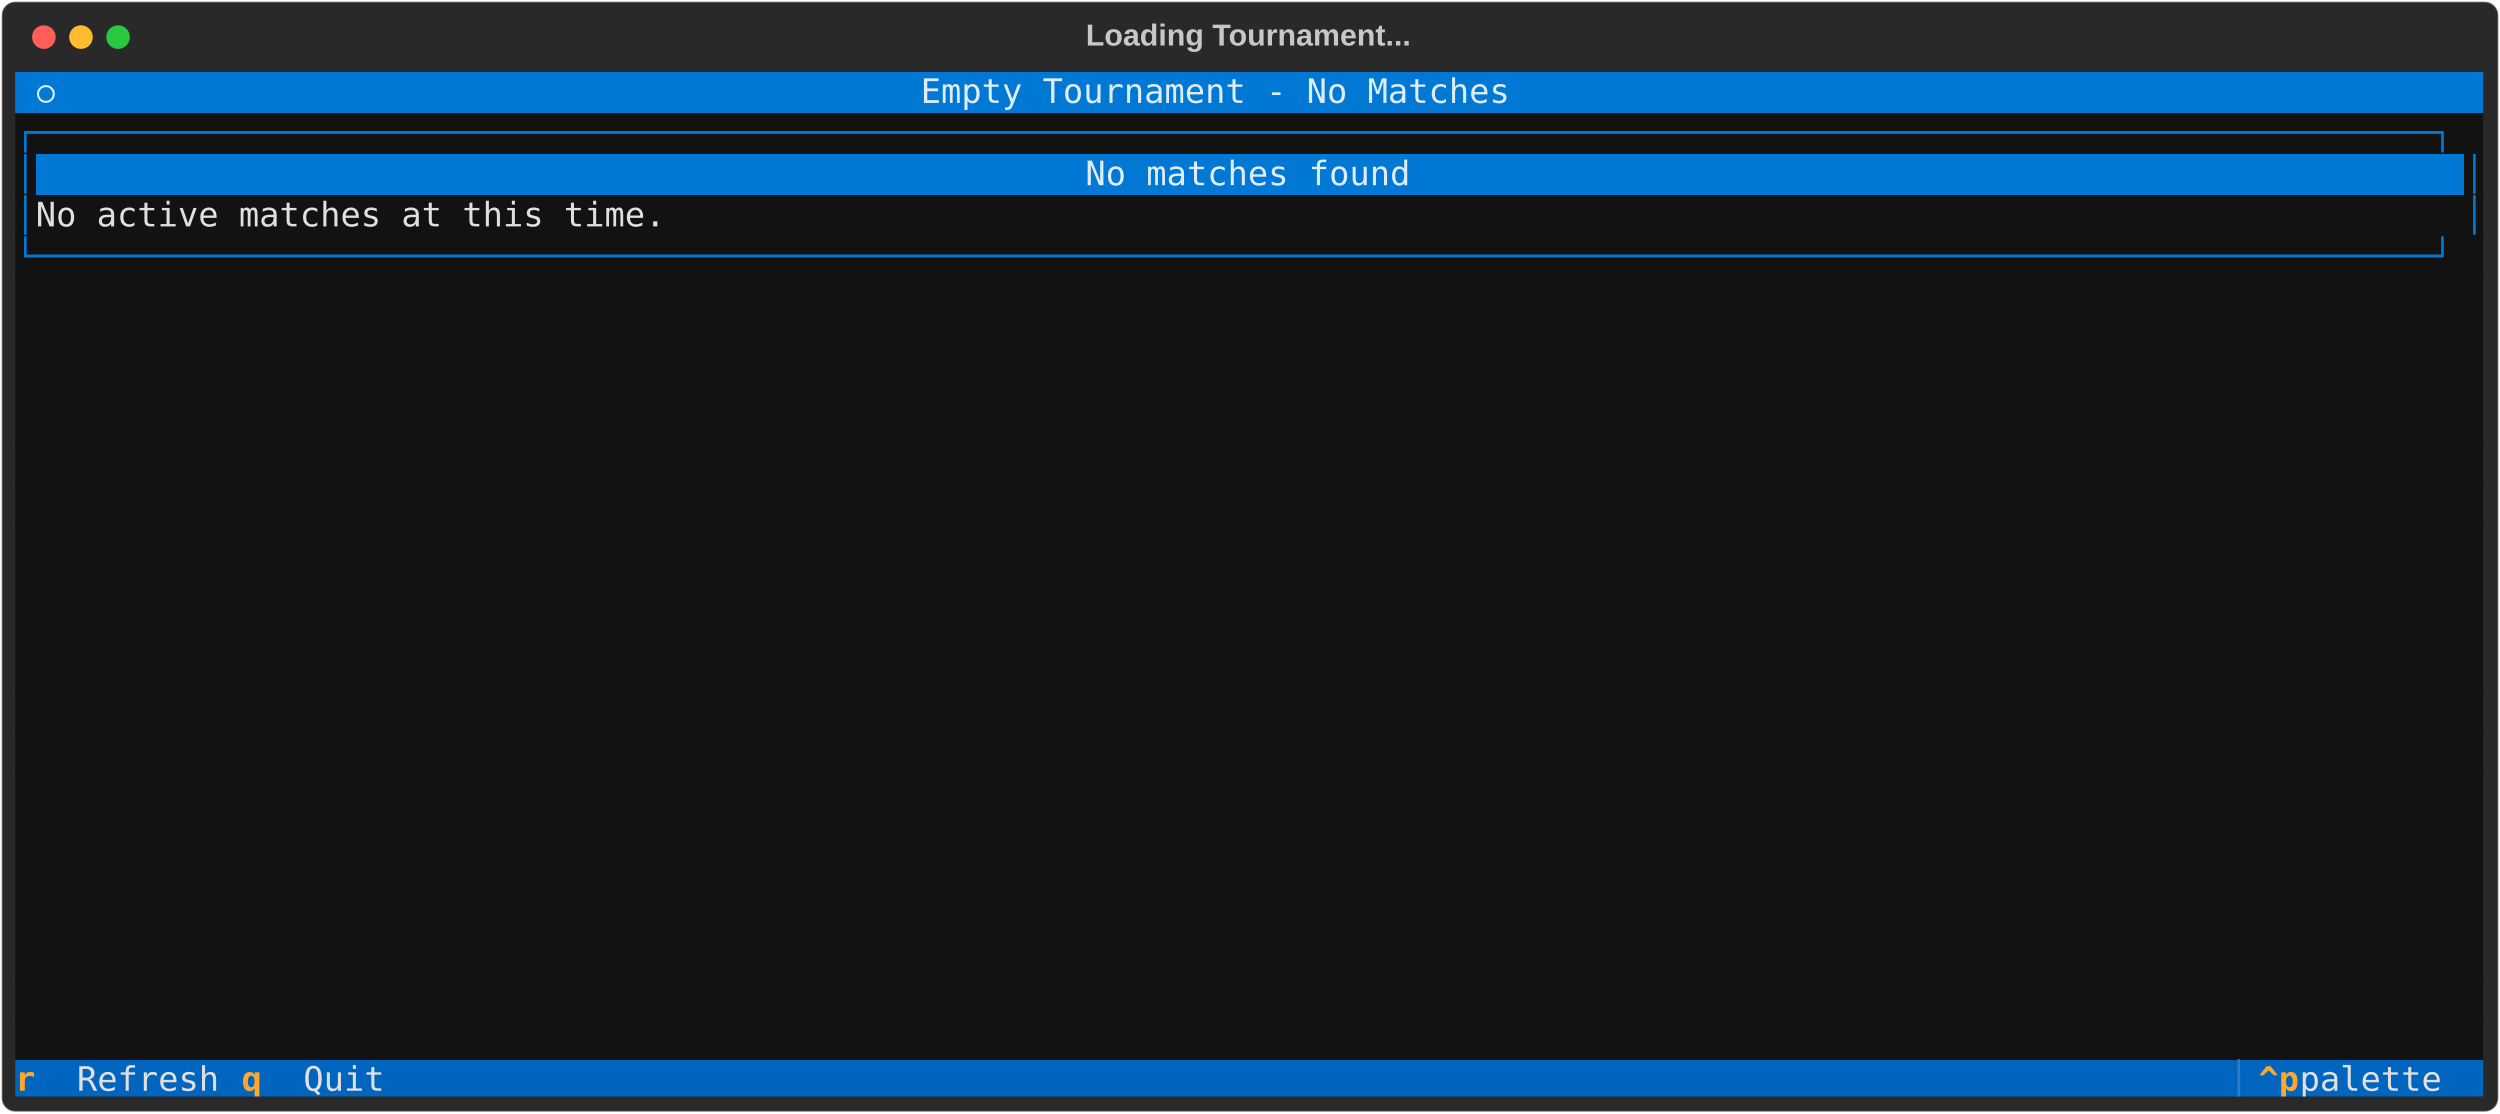
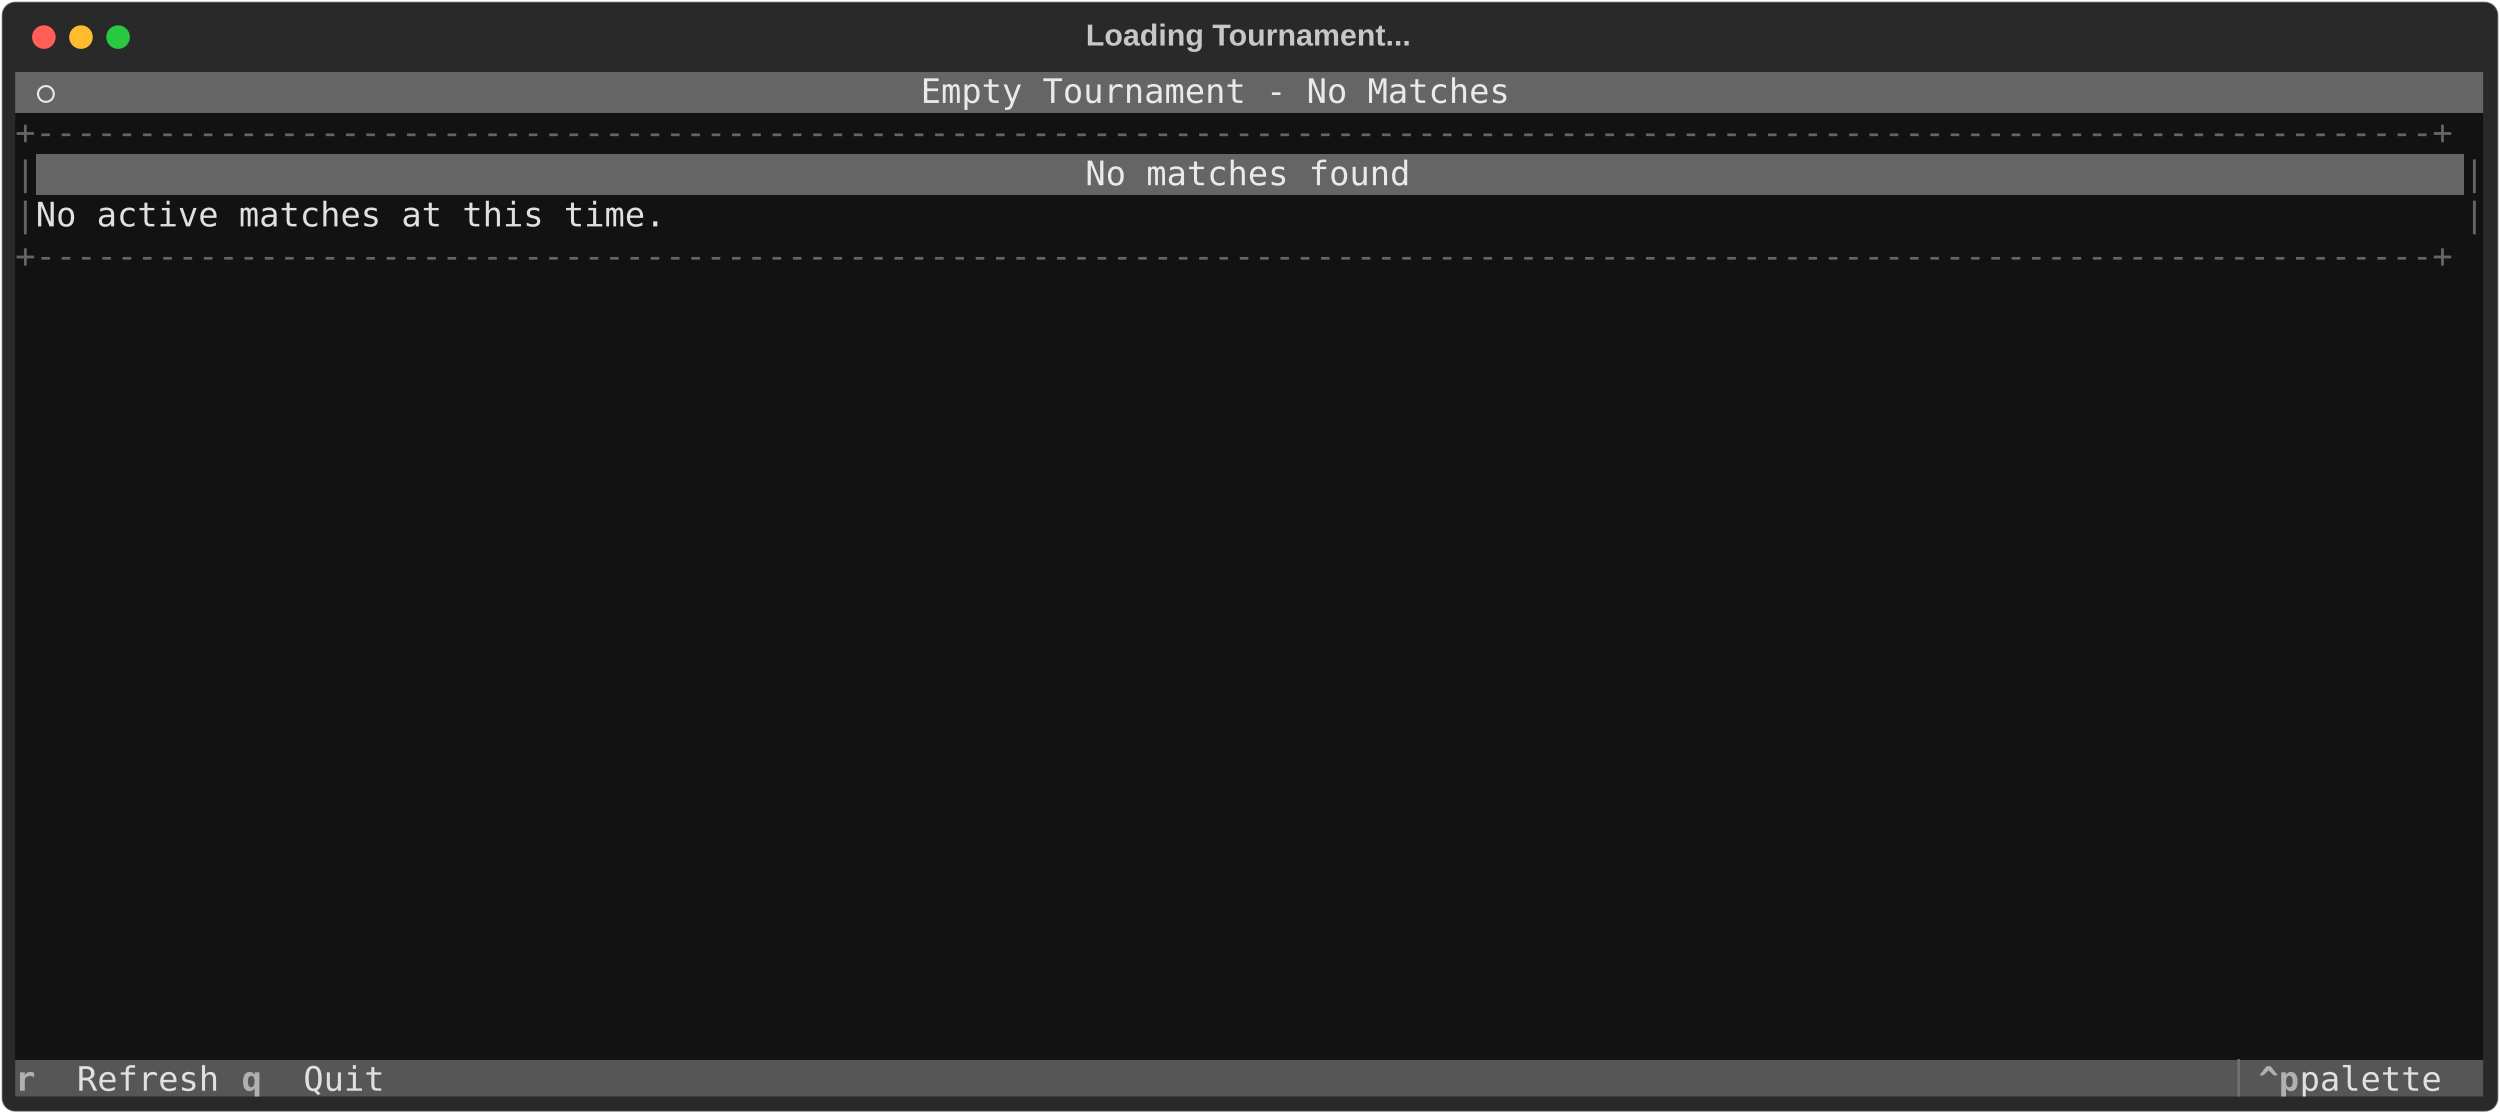
<svg xmlns="http://www.w3.org/2000/svg" class="rich-terminal" viewBox="0 0 1482 660.0">
  <style>

    @font-face {
        font-family: "Fira Code";
        src: local("FiraCode-Regular"),
                url("https://cdnjs.cloudflare.com/ajax/libs/firacode/6.2.0/woff2/FiraCode-Regular.woff2") format("woff2"),
                url("https://cdnjs.cloudflare.com/ajax/libs/firacode/6.2.0/woff/FiraCode-Regular.woff") format("woff");
        font-style: normal;
        font-weight: 400;
    }
    @font-face {
        font-family: "Fira Code";
        src: local("FiraCode-Bold"),
                url("https://cdnjs.cloudflare.com/ajax/libs/firacode/6.2.0/woff2/FiraCode-Bold.woff2") format("woff2"),
                url("https://cdnjs.cloudflare.com/ajax/libs/firacode/6.2.0/woff/FiraCode-Bold.woff") format("woff");
        font-style: bold;
        font-weight: 700;
    }

    .terminal-matrix {
        font-family: Fira Code, monospace;
        font-size: 20px;
        line-height: 24.4px;
        font-variant-east-asian: full-width;
    }

    .terminal-title {
        font-size: 18px;
        font-weight: bold;
        font-family: arial;
    }

    .terminal-r1 { fill: #c5c8c6 }
- .terminal-r2 { fill: #ddedf9 }
- .terminal-r3 { fill: #0178d4 }
+ .terminal-r2 { fill: #eaeaea }
+ .terminal-r3 { fill: #656565 }
.terminal-r4 { fill: #e0e0e0 }
- .terminal-r5 { fill: #ffa62b;font-weight: bold }
- .terminal-r6 { fill: #2c7dc4 }
+ .terminal-r5 { fill: #b0b0b0;font-weight: bold }
+ .terminal-r6 { fill: #717171 }
    </style>
  <defs>
    <clipPath id="terminal-clip-terminal">
      <rect x="0" y="0" width="1463.0" height="609.0" />
    </clipPath>
    <clipPath id="terminal-line-0">
      <rect x="0" y="1.5" width="1464" height="24.65" />
    </clipPath>
    <clipPath id="terminal-line-1">
      <rect x="0" y="25.9" width="1464" height="24.65" />
    </clipPath>
    <clipPath id="terminal-line-2">
      <rect x="0" y="50.3" width="1464" height="24.65" />
    </clipPath>
    <clipPath id="terminal-line-3">
      <rect x="0" y="74.7" width="1464" height="24.65" />
    </clipPath>
    <clipPath id="terminal-line-4">
      <rect x="0" y="99.1" width="1464" height="24.65" />
    </clipPath>
    <clipPath id="terminal-line-5">
      <rect x="0" y="123.5" width="1464" height="24.65" />
    </clipPath>
    <clipPath id="terminal-line-6">
      <rect x="0" y="147.9" width="1464" height="24.65" />
    </clipPath>
    <clipPath id="terminal-line-7">
      <rect x="0" y="172.3" width="1464" height="24.65" />
    </clipPath>
    <clipPath id="terminal-line-8">
      <rect x="0" y="196.7" width="1464" height="24.65" />
    </clipPath>
    <clipPath id="terminal-line-9">
      <rect x="0" y="221.1" width="1464" height="24.65" />
    </clipPath>
    <clipPath id="terminal-line-10">
      <rect x="0" y="245.5" width="1464" height="24.65" />
    </clipPath>
    <clipPath id="terminal-line-11">
      <rect x="0" y="269.9" width="1464" height="24.65" />
    </clipPath>
    <clipPath id="terminal-line-12">
      <rect x="0" y="294.3" width="1464" height="24.65" />
    </clipPath>
    <clipPath id="terminal-line-13">
      <rect x="0" y="318.7" width="1464" height="24.65" />
    </clipPath>
    <clipPath id="terminal-line-14">
      <rect x="0" y="343.1" width="1464" height="24.65" />
    </clipPath>
    <clipPath id="terminal-line-15">
      <rect x="0" y="367.5" width="1464" height="24.65" />
    </clipPath>
    <clipPath id="terminal-line-16">
      <rect x="0" y="391.9" width="1464" height="24.65" />
    </clipPath>
    <clipPath id="terminal-line-17">
      <rect x="0" y="416.3" width="1464" height="24.65" />
    </clipPath>
    <clipPath id="terminal-line-18">
      <rect x="0" y="440.7" width="1464" height="24.65" />
    </clipPath>
    <clipPath id="terminal-line-19">
      <rect x="0" y="465.1" width="1464" height="24.65" />
    </clipPath>
    <clipPath id="terminal-line-20">
      <rect x="0" y="489.5" width="1464" height="24.65" />
    </clipPath>
    <clipPath id="terminal-line-21">
      <rect x="0" y="513.9" width="1464" height="24.65" />
    </clipPath>
    <clipPath id="terminal-line-22">
      <rect x="0" y="538.3" width="1464" height="24.65" />
    </clipPath>
    <clipPath id="terminal-line-23">
      <rect x="0" y="562.7" width="1464" height="24.65" />
    </clipPath>
  </defs>
  <rect fill="#292929" stroke="rgba(255,255,255,0.35)" stroke-width="1" x="1" y="1" width="1480" height="658" rx="8" />
  <text class="terminal-title" fill="#c5c8c6" text-anchor="middle" x="740" y="27">Loading Tournament...</text>
  <g transform="translate(26,22)">
    <circle cx="0" cy="0" r="7" fill="#ff5f57" />
    <circle cx="22" cy="0" r="7" fill="#febc2e" />
    <circle cx="44" cy="0" r="7" fill="#28c840" />
  </g>
  <g transform="translate(9, 41)" clip-path="url(#terminal-clip-terminal)">
-     <rect fill="#0178d4" x="0" y="1.5" width="12.2" height="24.65" shape-rendering="crispEdges" />
-     <rect fill="#0178d4" x="12.2" y="1.5" width="12.2" height="24.65" shape-rendering="crispEdges" />
-     <rect fill="#0178d4" x="24.4" y="1.5" width="61" height="24.65" shape-rendering="crispEdges" />
-     <rect fill="#0178d4" x="85.4" y="1.5" width="12.2" height="24.65" shape-rendering="crispEdges" />
-     <rect fill="#0178d4" x="97.6" y="1.5" width="439.2" height="24.65" shape-rendering="crispEdges" />
-     <rect fill="#0178d4" x="536.8" y="1.5" width="353.8" height="24.65" shape-rendering="crispEdges" />
-     <rect fill="#0178d4" x="890.6" y="1.5" width="451.4" height="24.65" shape-rendering="crispEdges" />
-     <rect fill="#0178d4" x="1342" y="1.5" width="12.2" height="24.65" shape-rendering="crispEdges" />
-     <rect fill="#0178d4" x="1354.2" y="1.5" width="0" height="24.65" shape-rendering="crispEdges" />
-     <rect fill="#0178d4" x="1354.2" y="1.5" width="109.8" height="24.65" shape-rendering="crispEdges" />
+     <rect fill="#656565" x="0" y="1.5" width="12.2" height="24.65" shape-rendering="crispEdges" />
+     <rect fill="#656565" x="12.2" y="1.5" width="12.2" height="24.65" shape-rendering="crispEdges" />
+     <rect fill="#656565" x="24.4" y="1.5" width="61" height="24.65" shape-rendering="crispEdges" />
+     <rect fill="#656565" x="85.4" y="1.5" width="12.2" height="24.65" shape-rendering="crispEdges" />
+     <rect fill="#656565" x="97.6" y="1.5" width="439.2" height="24.65" shape-rendering="crispEdges" />
+     <rect fill="#656565" x="536.8" y="1.5" width="353.8" height="24.65" shape-rendering="crispEdges" />
+     <rect fill="#656565" x="890.6" y="1.5" width="451.4" height="24.65" shape-rendering="crispEdges" />
+     <rect fill="#656565" x="1342" y="1.5" width="12.2" height="24.65" shape-rendering="crispEdges" />
+     <rect fill="#656565" x="1354.2" y="1.5" width="0" height="24.65" shape-rendering="crispEdges" />
+     <rect fill="#656565" x="1354.2" y="1.5" width="109.8" height="24.65" shape-rendering="crispEdges" />
    <rect fill="#121212" x="0" y="25.9" width="1464" height="24.65" shape-rendering="crispEdges" />
    <rect fill="#121212" x="0" y="50.3" width="12.2" height="24.65" shape-rendering="crispEdges" />
-     <rect fill="#0178d4" x="12.2" y="50.3" width="622.2" height="24.65" shape-rendering="crispEdges" />
-     <rect fill="#0178d4" x="634.4" y="50.3" width="195.2" height="24.65" shape-rendering="crispEdges" />
-     <rect fill="#0178d4" x="829.6" y="50.3" width="622.2" height="24.65" shape-rendering="crispEdges" />
+     <rect fill="#656565" x="12.2" y="50.3" width="622.2" height="24.65" shape-rendering="crispEdges" />
+     <rect fill="#656565" x="634.4" y="50.3" width="195.2" height="24.65" shape-rendering="crispEdges" />
+     <rect fill="#656565" x="829.6" y="50.3" width="622.2" height="24.65" shape-rendering="crispEdges" />
    <rect fill="#121212" x="1451.8" y="50.3" width="12.2" height="24.65" shape-rendering="crispEdges" />
    <rect fill="#121212" x="0" y="74.7" width="12.2" height="24.65" shape-rendering="crispEdges" />
    <rect fill="#121212" x="12.2" y="74.7" width="378.2" height="24.65" shape-rendering="crispEdges" />
    <rect fill="#121212" x="390.4" y="74.7" width="1061.4" height="24.65" shape-rendering="crispEdges" />
    <rect fill="#121212" x="1451.8" y="74.7" width="12.2" height="24.65" shape-rendering="crispEdges" />
    <rect fill="#121212" x="0" y="99.1" width="1464" height="24.65" shape-rendering="crispEdges" />
    <rect fill="#121212" x="0" y="123.5" width="1464" height="24.65" shape-rendering="crispEdges" />
    <rect fill="#121212" x="0" y="147.9" width="1464" height="24.65" shape-rendering="crispEdges" />
    <rect fill="#121212" x="0" y="172.3" width="1464" height="24.65" shape-rendering="crispEdges" />
    <rect fill="#121212" x="0" y="196.7" width="1464" height="24.65" shape-rendering="crispEdges" />
    <rect fill="#121212" x="0" y="221.1" width="1464" height="24.65" shape-rendering="crispEdges" />
    <rect fill="#121212" x="0" y="245.5" width="1464" height="24.65" shape-rendering="crispEdges" />
    <rect fill="#121212" x="0" y="269.9" width="1464" height="24.65" shape-rendering="crispEdges" />
    <rect fill="#121212" x="0" y="294.3" width="1464" height="24.65" shape-rendering="crispEdges" />
    <rect fill="#121212" x="0" y="318.7" width="1464" height="24.65" shape-rendering="crispEdges" />
    <rect fill="#121212" x="0" y="343.1" width="1464" height="24.65" shape-rendering="crispEdges" />
    <rect fill="#121212" x="0" y="367.5" width="1464" height="24.65" shape-rendering="crispEdges" />
    <rect fill="#121212" x="0" y="391.9" width="1464" height="24.65" shape-rendering="crispEdges" />
    <rect fill="#121212" x="0" y="416.3" width="1464" height="24.65" shape-rendering="crispEdges" />
    <rect fill="#121212" x="0" y="440.7" width="1464" height="24.65" shape-rendering="crispEdges" />
    <rect fill="#121212" x="0" y="465.1" width="1464" height="24.65" shape-rendering="crispEdges" />
    <rect fill="#121212" x="0" y="489.5" width="1464" height="24.65" shape-rendering="crispEdges" />
    <rect fill="#121212" x="0" y="513.9" width="1464" height="24.65" shape-rendering="crispEdges" />
    <rect fill="#121212" x="0" y="538.3" width="1464" height="24.65" shape-rendering="crispEdges" />
    <rect fill="#121212" x="0" y="562.7" width="1464" height="24.65" shape-rendering="crispEdges" />
-     <rect fill="#0065be" x="0" y="587.1" width="36.6" height="24.65" shape-rendering="crispEdges" />
-     <rect fill="#0065be" x="36.6" y="587.1" width="97.6" height="24.65" shape-rendering="crispEdges" />
-     <rect fill="#0065be" x="134.2" y="587.1" width="36.6" height="24.65" shape-rendering="crispEdges" />
-     <rect fill="#0065be" x="170.8" y="587.1" width="61" height="24.65" shape-rendering="crispEdges" />
-     <rect fill="#0065be" x="231.8" y="587.1" width="1085.8" height="24.65" shape-rendering="crispEdges" />
-     <rect fill="#0065be" x="1317.6" y="587.1" width="12.2" height="24.65" shape-rendering="crispEdges" />
-     <rect fill="#0065be" x="1329.8" y="587.1" width="24.4" height="24.65" shape-rendering="crispEdges" />
-     <rect fill="#0065be" x="1354.2" y="587.1" width="97.6" height="24.65" shape-rendering="crispEdges" />
-     <rect fill="#0065be" x="1451.8" y="587.1" width="12.2" height="24.65" shape-rendering="crispEdges" />
+     <rect fill="#565656" x="0" y="587.1" width="36.6" height="24.65" shape-rendering="crispEdges" />
+     <rect fill="#565656" x="36.6" y="587.1" width="97.6" height="24.65" shape-rendering="crispEdges" />
+     <rect fill="#565656" x="134.2" y="587.1" width="36.6" height="24.65" shape-rendering="crispEdges" />
+     <rect fill="#565656" x="170.8" y="587.1" width="61" height="24.65" shape-rendering="crispEdges" />
+     <rect fill="#565656" x="231.8" y="587.1" width="1085.8" height="24.65" shape-rendering="crispEdges" />
+     <rect fill="#565656" x="1317.6" y="587.1" width="12.2" height="24.65" shape-rendering="crispEdges" />
+     <rect fill="#565656" x="1329.8" y="587.1" width="24.4" height="24.65" shape-rendering="crispEdges" />
+     <rect fill="#565656" x="1354.2" y="587.1" width="97.6" height="24.65" shape-rendering="crispEdges" />
+     <rect fill="#565656" x="1451.8" y="587.1" width="12.2" height="24.65" shape-rendering="crispEdges" />
    <g class="terminal-matrix">
      <text class="terminal-r2" x="12.2" y="20" textLength="12.2" clip-path="url(#terminal-line-0)">⭘</text>
      <text class="terminal-r2" x="536.8" y="20" textLength="353.8" clip-path="url(#terminal-line-0)">Empty Tournament - No Matches</text>
      <text class="terminal-r1" x="1464" y="20" textLength="12.2" clip-path="url(#terminal-line-0)">
</text>
-       <text class="terminal-r3" x="0" y="44.4" textLength="1464" clip-path="url(#terminal-line-1)">┌──────────────────────────────────────────────────────────────────────────────────────────────────────────────────────┐</text>
+       <text class="terminal-r3" x="0" y="44.4" textLength="1464" clip-path="url(#terminal-line-1)">+----------------------------------------------------------------------------------------------------------------------+</text>
      <text class="terminal-r1" x="1464" y="44.4" textLength="12.2" clip-path="url(#terminal-line-1)">
</text>
-       <text class="terminal-r3" x="0" y="68.8" textLength="12.2" clip-path="url(#terminal-line-2)">│</text>
+       <text class="terminal-r3" x="0" y="68.8" textLength="12.2" clip-path="url(#terminal-line-2)">|</text>
      <text class="terminal-r2" x="634.4" y="68.8" textLength="195.2" clip-path="url(#terminal-line-2)">No matches found</text>
-       <text class="terminal-r3" x="1451.8" y="68.8" textLength="12.2" clip-path="url(#terminal-line-2)">│</text>
+       <text class="terminal-r3" x="1451.8" y="68.8" textLength="12.2" clip-path="url(#terminal-line-2)">|</text>
      <text class="terminal-r1" x="1464" y="68.8" textLength="12.2" clip-path="url(#terminal-line-2)">
</text>
-       <text class="terminal-r3" x="0" y="93.2" textLength="12.2" clip-path="url(#terminal-line-3)">│</text>
+       <text class="terminal-r3" x="0" y="93.2" textLength="12.2" clip-path="url(#terminal-line-3)">|</text>
      <text class="terminal-r4" x="12.2" y="93.2" textLength="378.2" clip-path="url(#terminal-line-3)">No active matches at this time.</text>
-       <text class="terminal-r3" x="1451.8" y="93.2" textLength="12.2" clip-path="url(#terminal-line-3)">│</text>
+       <text class="terminal-r3" x="1451.8" y="93.2" textLength="12.2" clip-path="url(#terminal-line-3)">|</text>
      <text class="terminal-r1" x="1464" y="93.2" textLength="12.2" clip-path="url(#terminal-line-3)">
</text>
-       <text class="terminal-r3" x="0" y="117.6" textLength="1464" clip-path="url(#terminal-line-4)">└──────────────────────────────────────────────────────────────────────────────────────────────────────────────────────┘</text>
+       <text class="terminal-r3" x="0" y="117.6" textLength="1464" clip-path="url(#terminal-line-4)">+----------------------------------------------------------------------------------------------------------------------+</text>
      <text class="terminal-r1" x="1464" y="117.6" textLength="12.2" clip-path="url(#terminal-line-4)">
</text>
      <text class="terminal-r1" x="1464" y="142" textLength="12.2" clip-path="url(#terminal-line-5)">
</text>
      <text class="terminal-r1" x="1464" y="166.4" textLength="12.2" clip-path="url(#terminal-line-6)">
</text>
      <text class="terminal-r1" x="1464" y="190.8" textLength="12.2" clip-path="url(#terminal-line-7)">
</text>
      <text class="terminal-r1" x="1464" y="215.2" textLength="12.2" clip-path="url(#terminal-line-8)">
</text>
      <text class="terminal-r1" x="1464" y="239.6" textLength="12.2" clip-path="url(#terminal-line-9)">
</text>
      <text class="terminal-r1" x="1464" y="264" textLength="12.2" clip-path="url(#terminal-line-10)">
</text>
      <text class="terminal-r1" x="1464" y="288.4" textLength="12.2" clip-path="url(#terminal-line-11)">
</text>
      <text class="terminal-r1" x="1464" y="312.8" textLength="12.2" clip-path="url(#terminal-line-12)">
</text>
      <text class="terminal-r1" x="1464" y="337.2" textLength="12.2" clip-path="url(#terminal-line-13)">
</text>
      <text class="terminal-r1" x="1464" y="361.6" textLength="12.2" clip-path="url(#terminal-line-14)">
</text>
      <text class="terminal-r1" x="1464" y="386" textLength="12.2" clip-path="url(#terminal-line-15)">
</text>
      <text class="terminal-r1" x="1464" y="410.4" textLength="12.2" clip-path="url(#terminal-line-16)">
</text>
      <text class="terminal-r1" x="1464" y="434.8" textLength="12.2" clip-path="url(#terminal-line-17)">
</text>
      <text class="terminal-r1" x="1464" y="459.2" textLength="12.2" clip-path="url(#terminal-line-18)">
</text>
      <text class="terminal-r1" x="1464" y="483.6" textLength="12.2" clip-path="url(#terminal-line-19)">
</text>
      <text class="terminal-r1" x="1464" y="508" textLength="12.2" clip-path="url(#terminal-line-20)">
</text>
      <text class="terminal-r1" x="1464" y="532.4" textLength="12.2" clip-path="url(#terminal-line-21)">
</text>
      <text class="terminal-r1" x="1464" y="556.8" textLength="12.2" clip-path="url(#terminal-line-22)">
</text>
      <text class="terminal-r1" x="1464" y="581.2" textLength="12.2" clip-path="url(#terminal-line-23)">
</text>
      <text class="terminal-r5" x="0" y="605.6" textLength="36.6" clip-path="url(#terminal-line-24)"> r </text>
      <text class="terminal-r4" x="36.6" y="605.6" textLength="97.6" clip-path="url(#terminal-line-24)">Refresh </text>
      <text class="terminal-r5" x="134.2" y="605.6" textLength="36.6" clip-path="url(#terminal-line-24)"> q </text>
      <text class="terminal-r4" x="170.8" y="605.6" textLength="61" clip-path="url(#terminal-line-24)">Quit </text>
      <text class="terminal-r6" x="1317.6" y="605.6" textLength="12.2" clip-path="url(#terminal-line-24)">▏</text>
      <text class="terminal-r5" x="1329.8" y="605.6" textLength="24.4" clip-path="url(#terminal-line-24)">^p</text>
      <text class="terminal-r4" x="1354.2" y="605.6" textLength="97.6" clip-path="url(#terminal-line-24)"> palette</text>
    </g>
  </g>
</svg>
